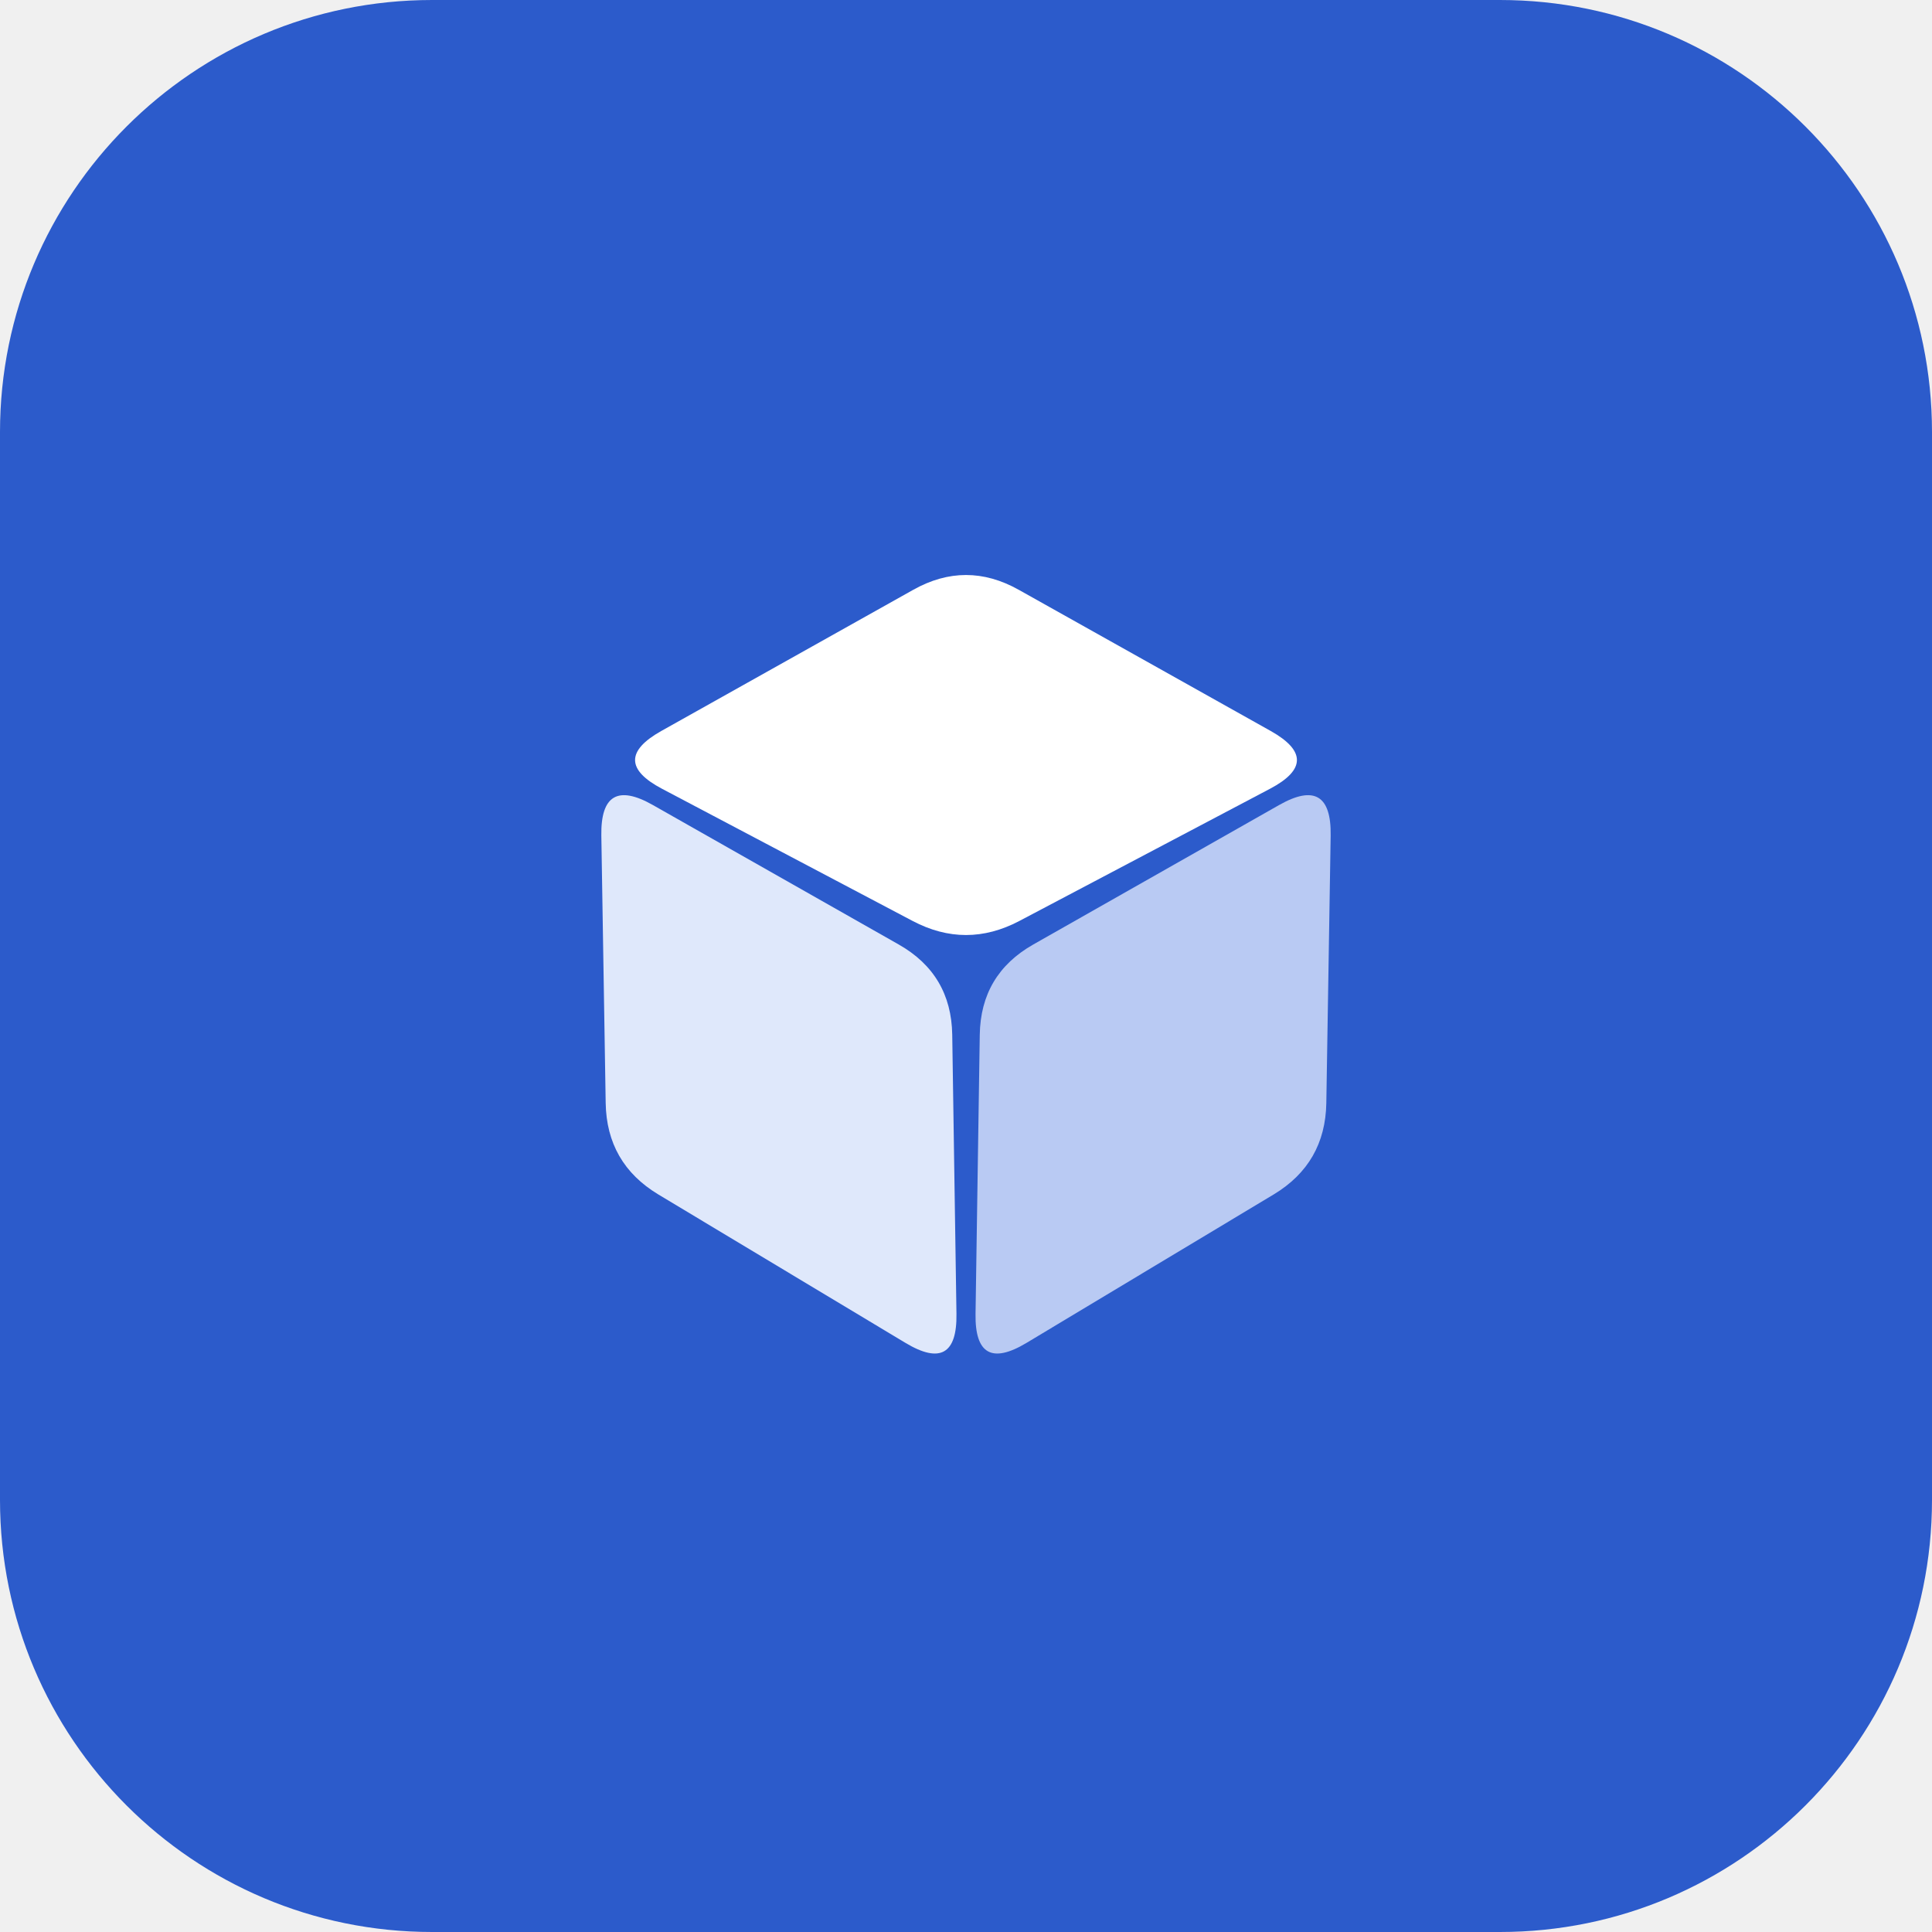
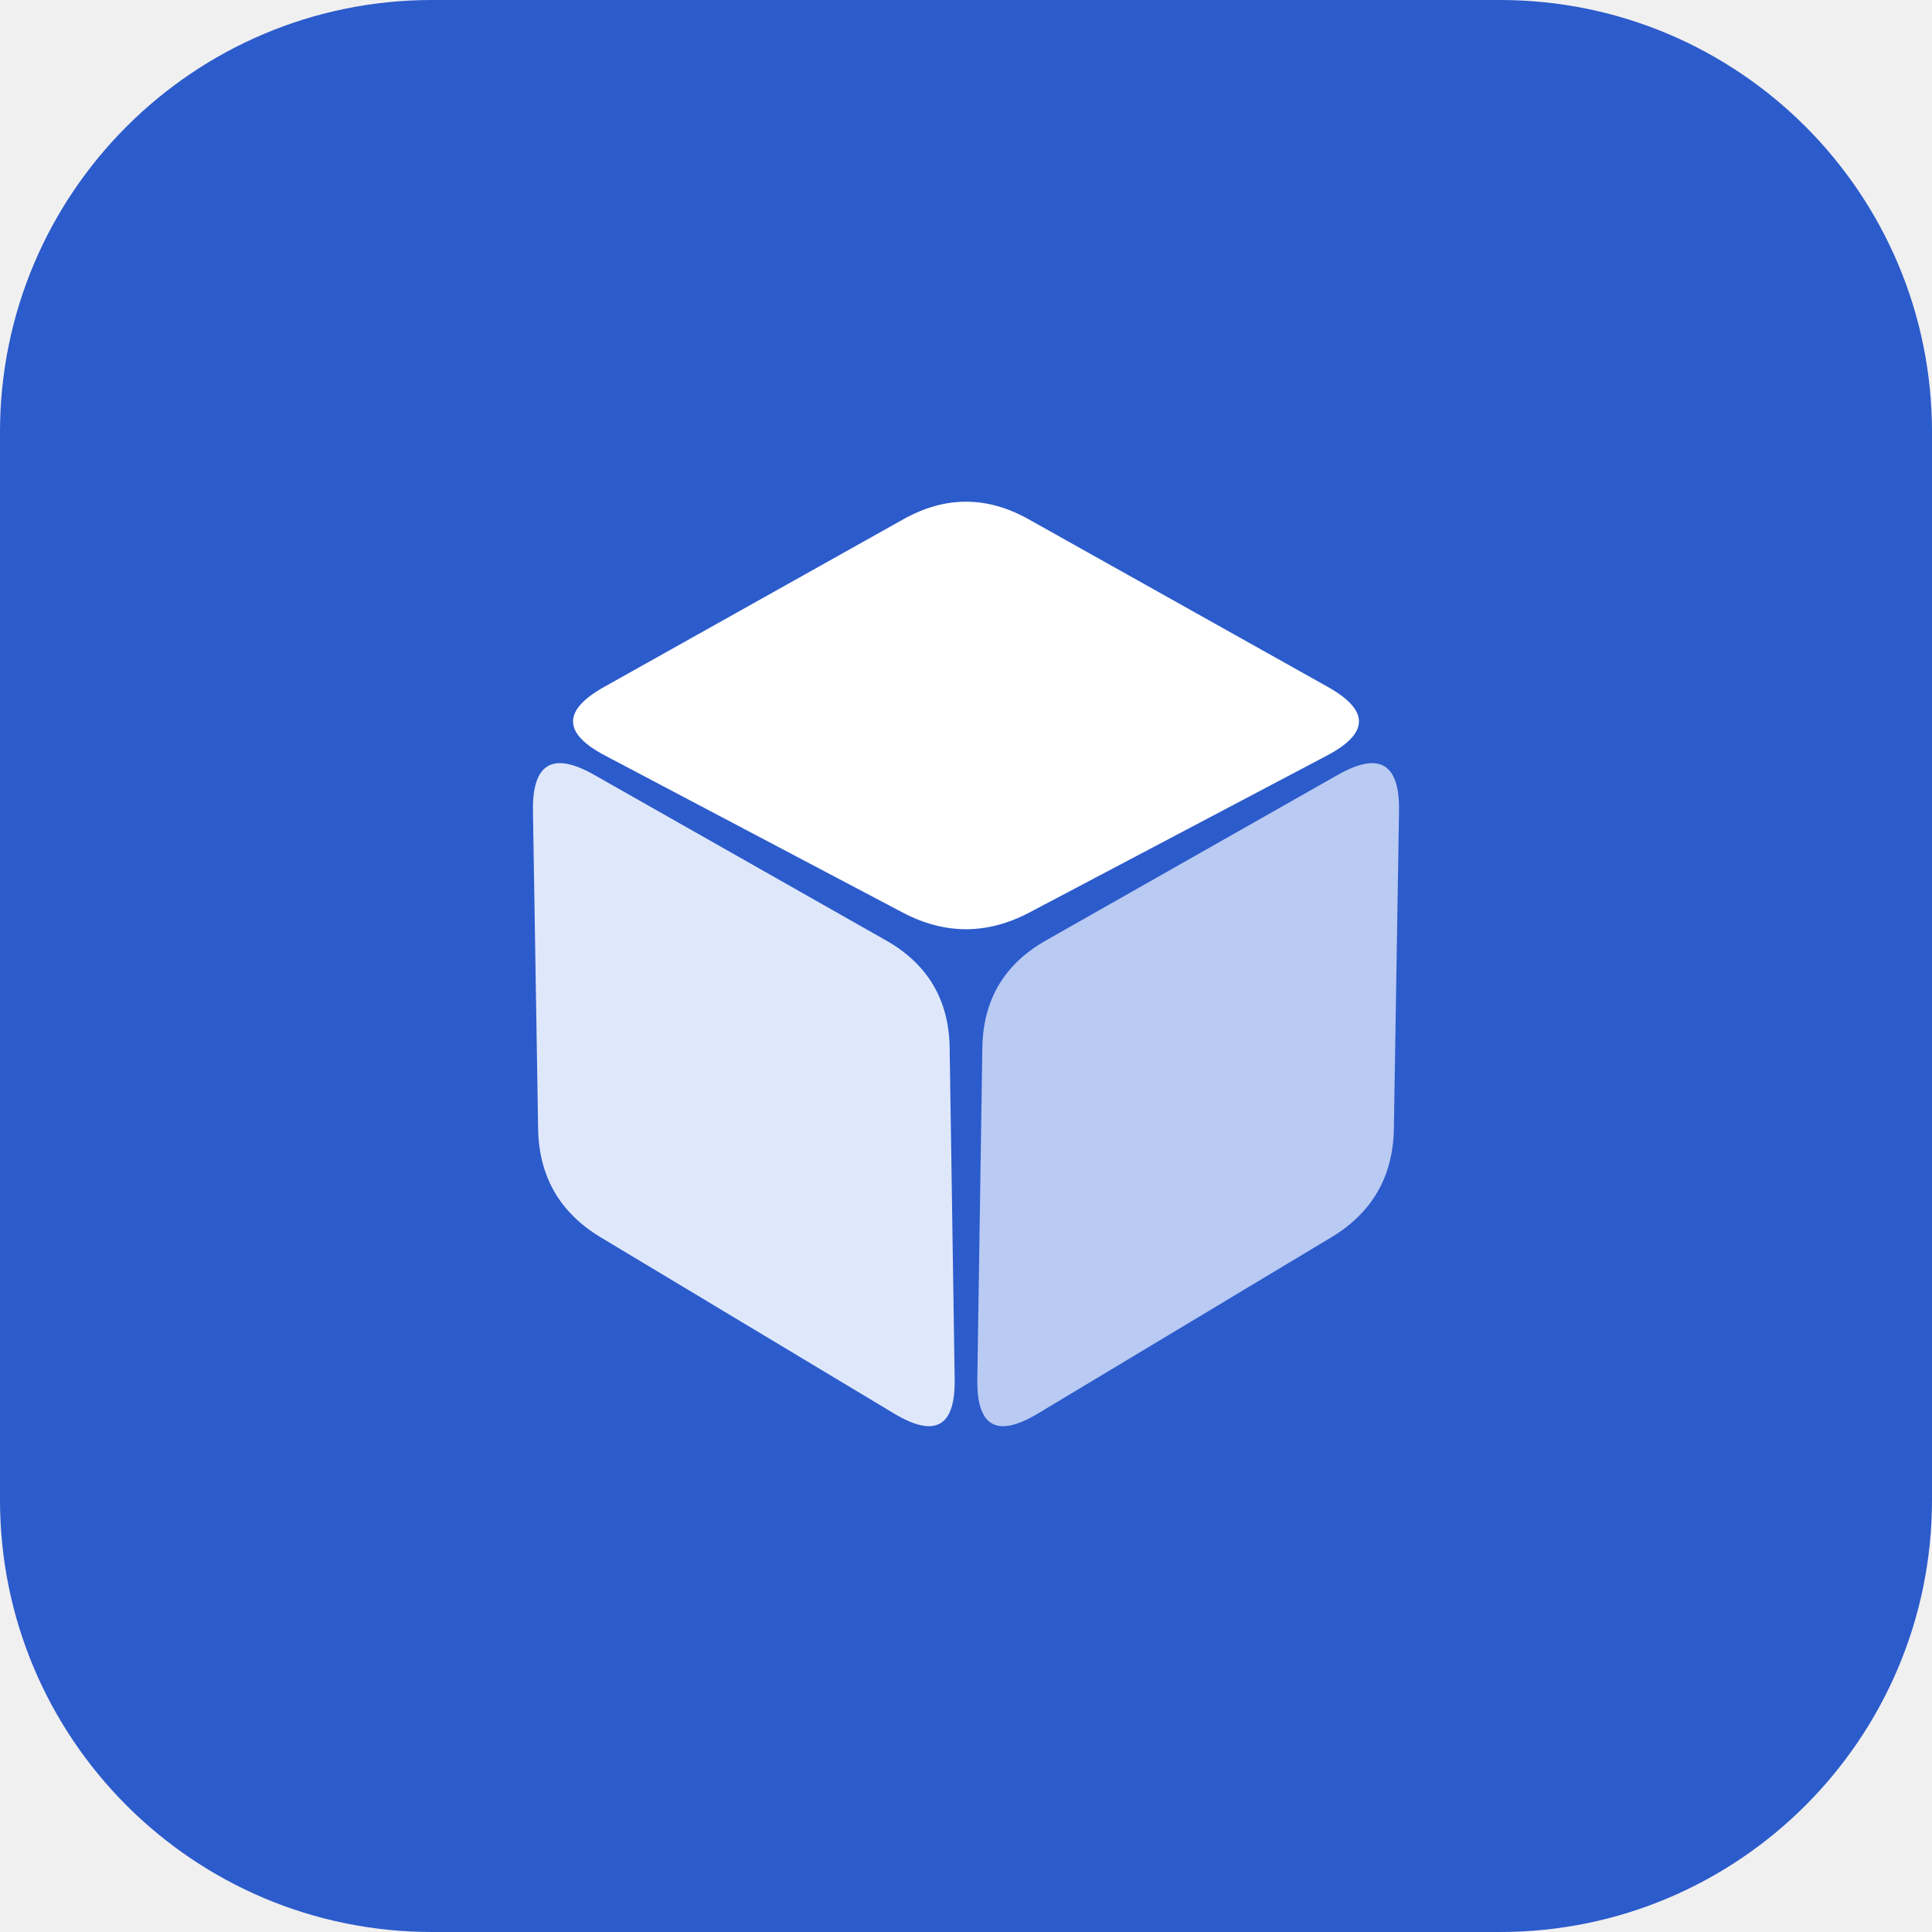
<svg xmlns="http://www.w3.org/2000/svg" width="1024" height="1024" viewBox="0 0 1024 1024" role="img" aria-label="Atrio">
  <rect x="0" y="0" width="1024" height="1024" rx="229" fill="#2c5bcb" />
-   <g transform="translate(192,192) scale(6.4)">
+   <g transform="translate(132,132) scale(7.6)">
    <path d="M 45.64 18.84 Q 50.00 16.40 54.36 18.84 L 75.24 30.54 Q 79.60 32.99 75.18 35.32 L 54.42 46.27 Q 50.00 48.60 45.58 46.27 L 24.82 35.32 Q 20.40 32.99 24.76 30.54 Z" fill="#ffffff" />
    <path d="M 19.80 39.20 Q 19.72 34.20 24.07 36.67 L 44.43 48.22 Q 48.78 50.69 48.86 55.69 L 49.21 78.80 Q 49.29 83.79 45.00 81.22 L 24.52 68.92 Q 20.24 66.34 20.16 61.34 Z" fill="#dfe8fb" />
    <path d="M 75.93 36.67 Q 80.28 34.20 80.20 39.20 L 79.84 61.34 Q 79.76 66.34 75.48 68.92 L 55.00 81.22 Q 50.71 83.79 50.79 78.80 L 51.14 55.69 Q 51.22 50.69 55.57 48.22 Z" fill="#b9caf3" />
  </g>
</svg>
